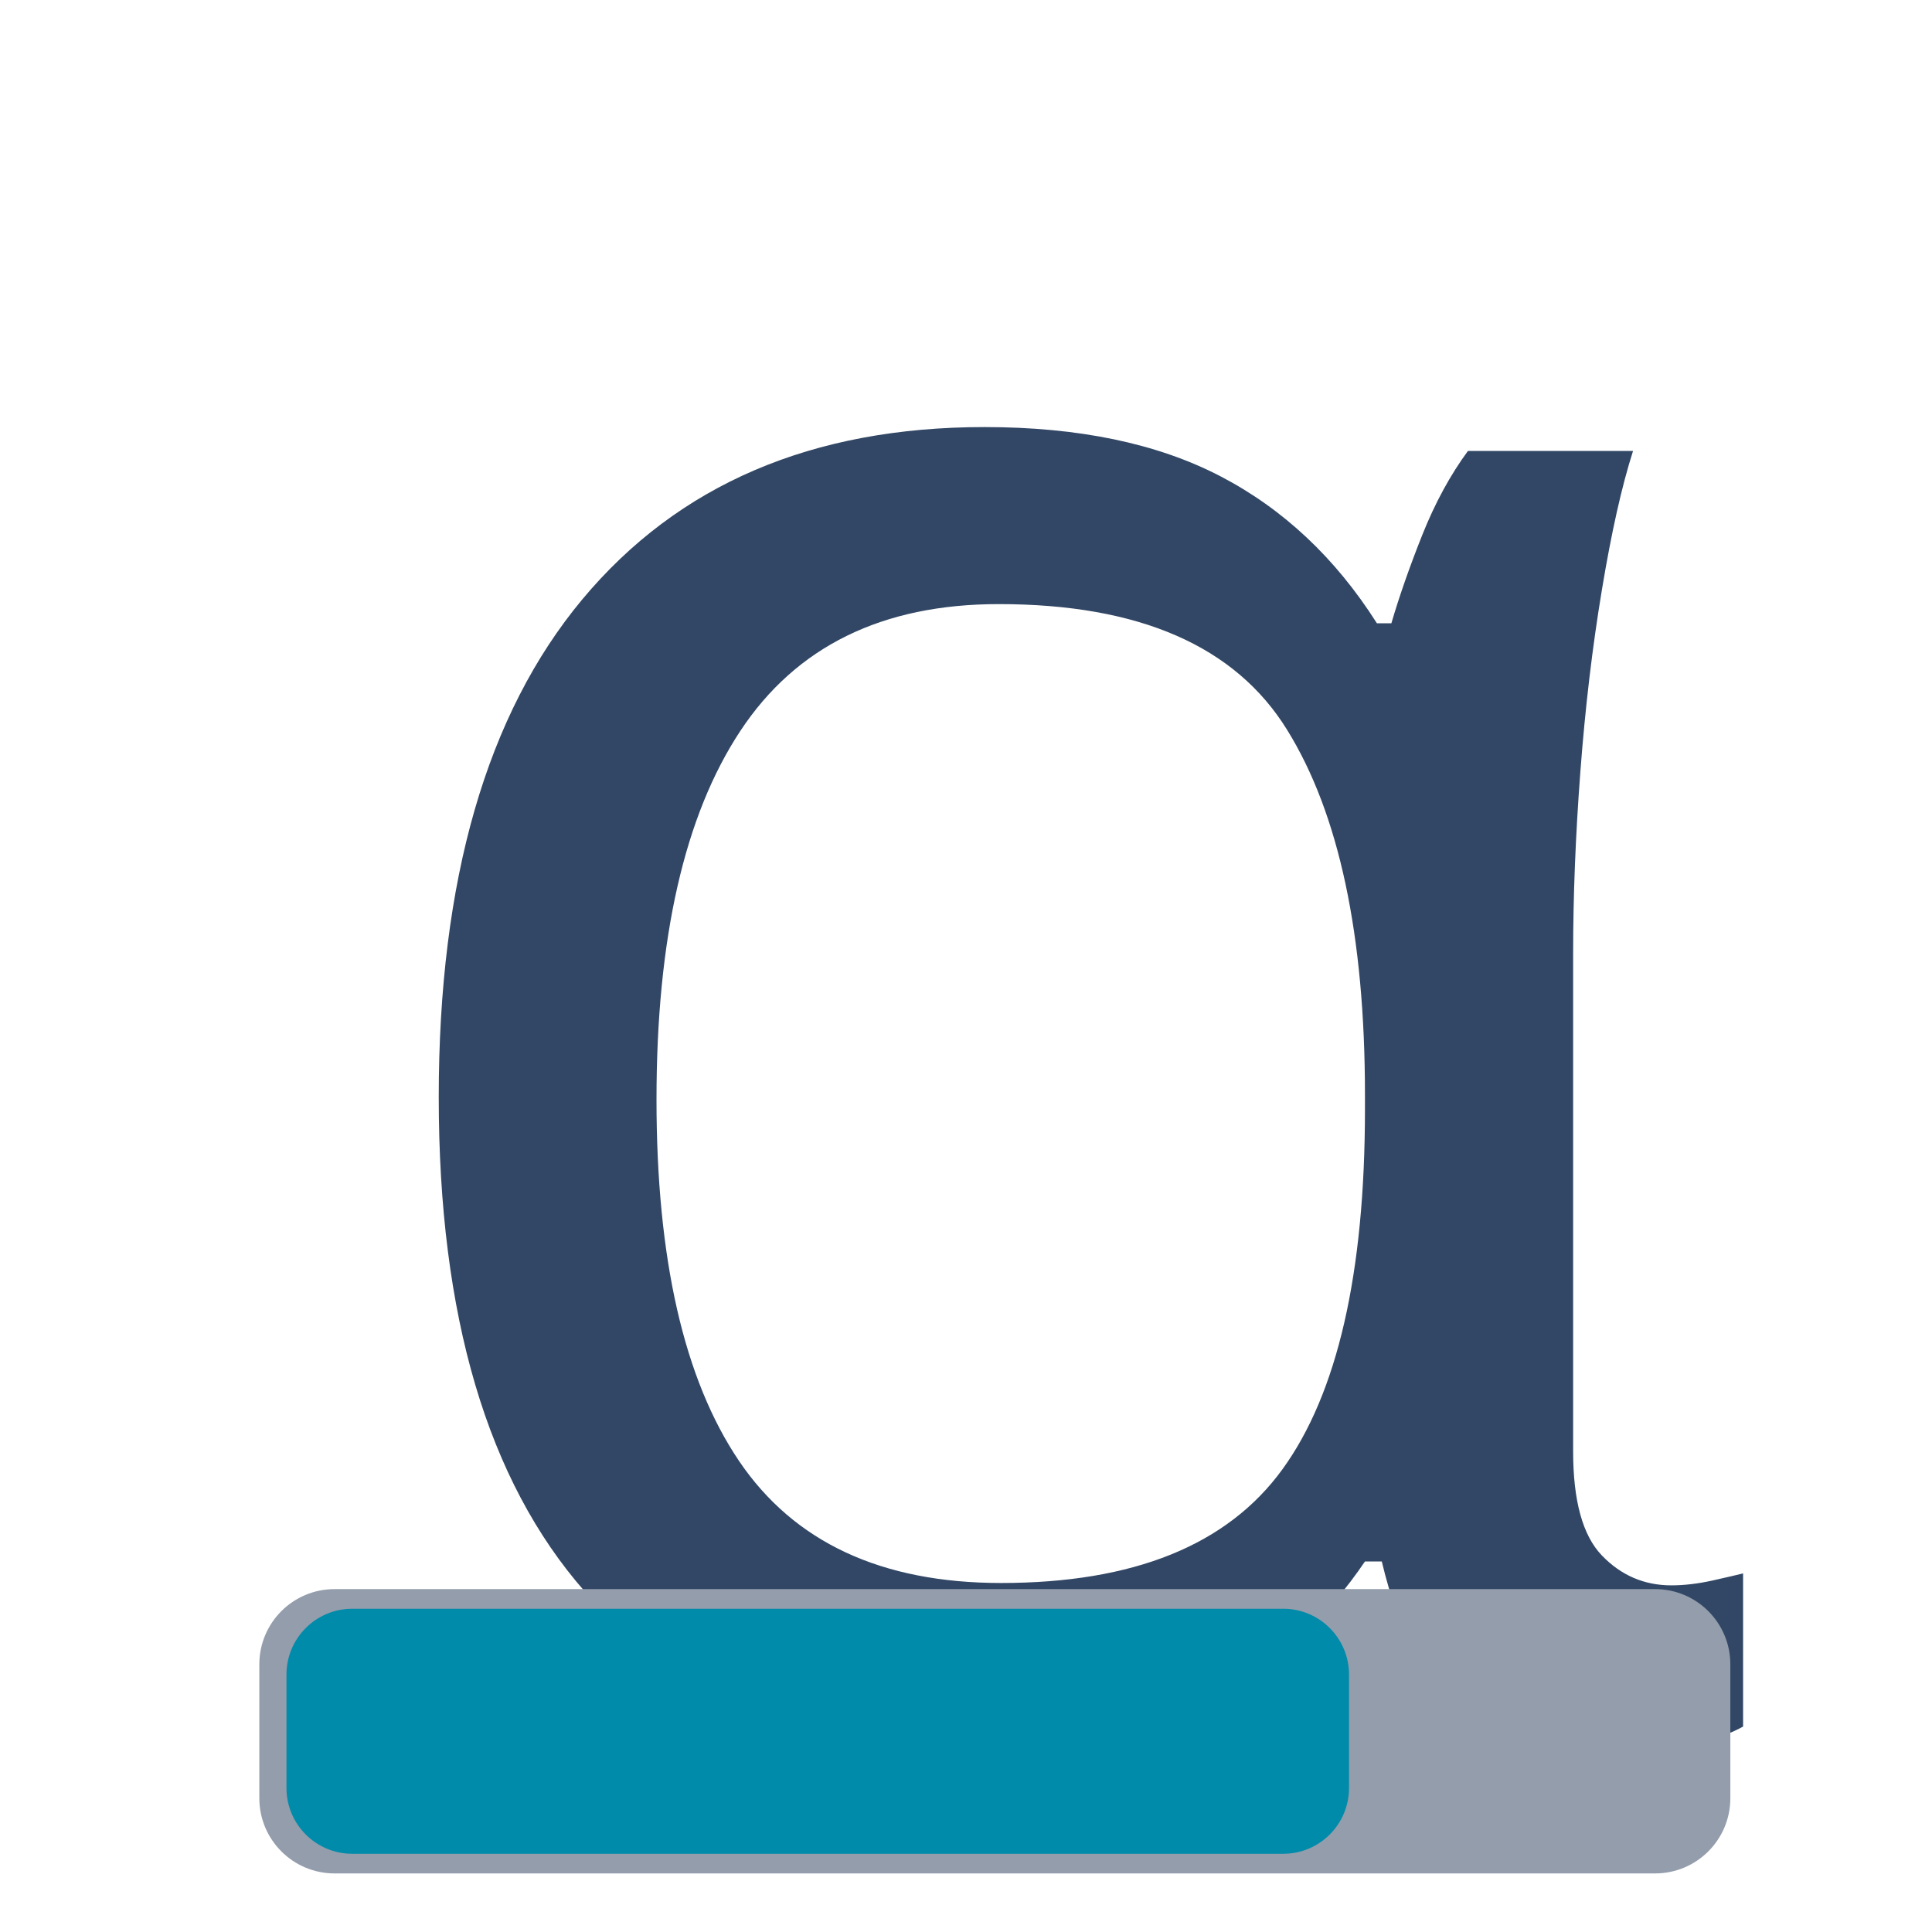
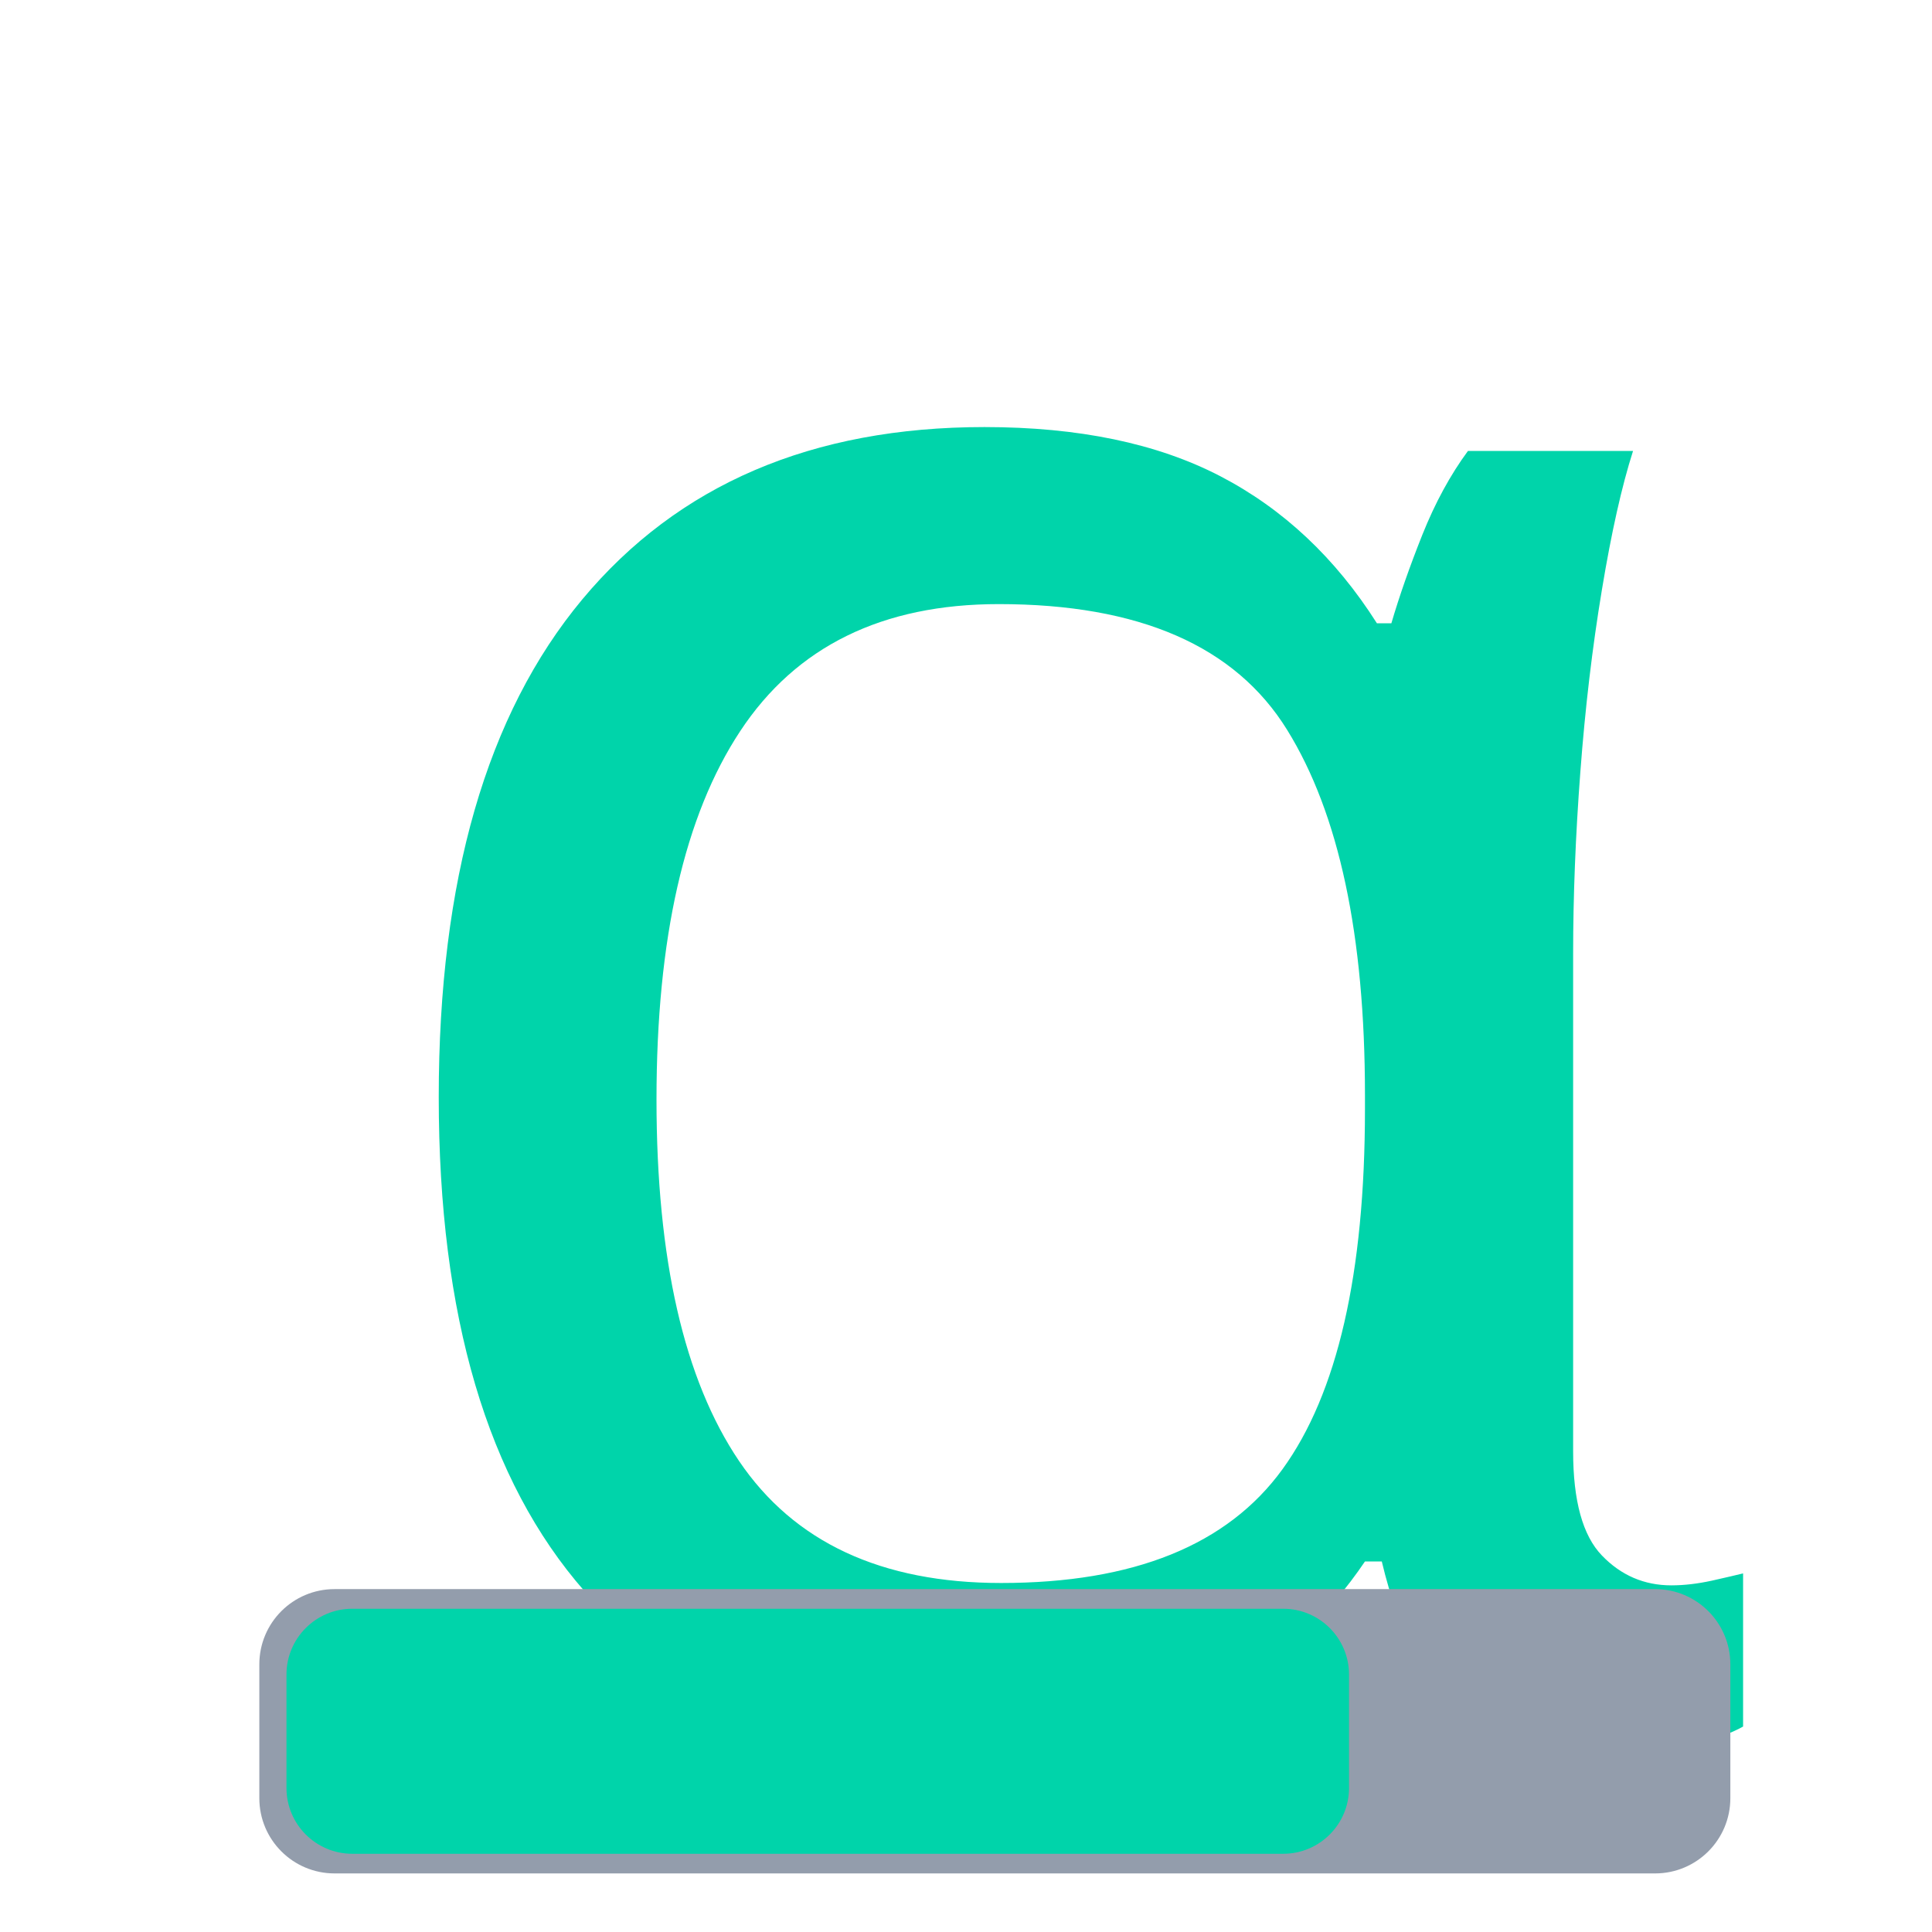
<svg xmlns="http://www.w3.org/2000/svg" version="1.1" id="svg2" width="192" height="192" viewBox="0 0 192 192">
  <defs id="defs6">
    <marker style="overflow:visible" id="Arrow1Lstart" refX="0.0" refY="0.0" orient="auto">
      <path transform="scale(0.8) translate(12.5,0)" style="fill-rule:evenodd;stroke:#000000;stroke-width:1.0pt" d="M 0.0,0.0 L 5.0,-5.0 L -12.5,0.0 L 5.0,5.0 L 0.0,0.0 z " id="path4598" />
    </marker>
  </defs>
-   <text xml:space="preserve" style="font-style:normal;font-weight:normal;font-size:237.844px;line-height:1.25;font-family:sans-serif;letter-spacing:0px;word-spacing:0px;fill:#162e50;fill-opacity:0.878;stroke:none;stroke-width:5.946" x="30.522" y="172.303" id="text4524-9">
-     <tspan id="tspan4522-0" x="30.522" y="172.303" style="font-style:normal;font-variant:normal;font-weight:normal;font-stretch:normal;font-family:'TeX Gyre Pagella Math';-inkscape-font-specification:'TeX Gyre Pagella Math';fill:#162e50;fill-opacity:0.878;stroke-width:5.946">α</tspan>
+   <text xml:space="preserve" style="font-style:normal;font-weight:normal;font-size:237.844px;line-height:1.25;font-family:sans-serif;letter-spacing:0px;word-spacing:0px;fill:#00d4aa;fill-opacity:1;stroke:none;stroke-width:5.946;" x="30.522" y="172.303" id="text4524-9">
+     <tspan id="tspan4522-0" x="30.522" y="172.303" style="font-style:normal;font-variant:normal;font-weight:normal;font-stretch:normal;font-family:'TeX Gyre Pagella Math';-inkscape-font-specification:'TeX Gyre Pagella Math';fill:#00d4aa;fill-opacity:1;stroke-width:5.946;">α</tspan>
  </text>
  <g id="g1179" transform="matrix(0.7493015,0,0,0.7493015,-284.473,-110.7024)">
    <rect y="159.528" x="8.758" height="16.9" width="16.9" id="rect814" style="opacity:1;fill:#00b488;fill-opacity:1;stroke:#00b488;stroke-width:3.1;stroke-linecap:round;stroke-linejoin:bevel;stroke-miterlimit:4;stroke-dasharray:none;stroke-dashoffset:0;stroke-opacity:1;paint-order:stroke fill markers" />
    <rect y="159.487" x="28.758" height="16.9" width="16.9" id="rect814-3" style="opacity:1;fill:#00b488;fill-opacity:1;stroke:#00b488;stroke-width:3.1;stroke-linecap:round;stroke-linejoin:bevel;stroke-miterlimit:4;stroke-dasharray:none;stroke-dashoffset:0;stroke-opacity:1;paint-order:stroke fill markers" />
    <rect y="159.642" x="48.758" height="16.9" width="16.9" id="rect814-6" style="opacity:1;fill:#00b488;fill-opacity:1;stroke:#00b488;stroke-width:3.1;stroke-linecap:round;stroke-linejoin:bevel;stroke-miterlimit:4;stroke-dasharray:none;stroke-dashoffset:0;stroke-opacity:1;paint-order:stroke fill markers" />
    <rect y="159.528" x="68.758" height="16.9" width="16.9" id="rect814-7" style="opacity:1;fill:#00b488;fill-opacity:1;stroke:#00b488;stroke-width:3.1;stroke-linecap:round;stroke-linejoin:bevel;stroke-miterlimit:4;stroke-dasharray:none;stroke-dashoffset:0;stroke-opacity:1;paint-order:stroke fill markers" />
    <rect y="159.755" x="88.758" height="16.9" width="16.9" id="rect814-5" style="opacity:1;fill:#00b488;fill-opacity:1;stroke:#00b488;stroke-width:3.1;stroke-linecap:round;stroke-linejoin:bevel;stroke-miterlimit:4;stroke-dasharray:none;stroke-dashoffset:0;stroke-opacity:1;paint-order:stroke fill markers" />
    <rect y="159.528" x="108.758" height="16.9" width="16.9" id="rect814-35" style="opacity:1;fill:#00b488;fill-opacity:1;stroke:#00b488;stroke-width:3.1;stroke-linecap:round;stroke-linejoin:bevel;stroke-miterlimit:4;stroke-dasharray:none;stroke-dashoffset:0;stroke-opacity:1;paint-order:stroke fill markers" />
    <rect y="159.528" x="128.758" height="16.9" width="16.9" id="rect814-62" style="opacity:1;fill:#00b488;fill-opacity:1;stroke:#00b488;stroke-width:3.1;stroke-linecap:round;stroke-linejoin:bevel;stroke-miterlimit:4;stroke-dasharray:none;stroke-dashoffset:0;stroke-opacity:1;paint-order:stroke fill markers" />
    <rect y="159.528" x="148.758" height="16.9" width="16.9" id="rect814-9" style="opacity:1;fill:#00b488;fill-opacity:1;stroke:#00b488;stroke-width:3.1;stroke-linecap:round;stroke-linejoin:bevel;stroke-miterlimit:4;stroke-dasharray:none;stroke-dashoffset:0;stroke-opacity:1;paint-order:stroke fill markers" />
    <rect y="159.755" x="168.758" height="16.9" width="16.9" id="rect814-9-1" style="opacity:1;fill:#00b488;fill-opacity:1;stroke:#00b488;stroke-width:3.1;stroke-linecap:round;stroke-linejoin:bevel;stroke-miterlimit:4;stroke-dasharray:none;stroke-dashoffset:0;stroke-opacity:1;paint-order:stroke fill markers" />
    <rect y="139.186" x="8.758" height="16.9" width="16.9" id="rect814-2" style="opacity:1;fill:#00b488;fill-opacity:1;stroke:#00b488;stroke-width:3.1;stroke-linecap:round;stroke-linejoin:bevel;stroke-miterlimit:4;stroke-dasharray:none;stroke-dashoffset:0;stroke-opacity:1;paint-order:stroke fill markers" />
    <rect y="139.145" x="28.758" height="16.9" width="16.9" id="rect814-3-7" style="opacity:1;fill:#00b488;fill-opacity:1;stroke:#00b488;stroke-width:3.1;stroke-linecap:round;stroke-linejoin:bevel;stroke-miterlimit:4;stroke-dasharray:none;stroke-dashoffset:0;stroke-opacity:1;paint-order:stroke fill markers" />
    <rect y="139.3" x="48.758" height="16.9" width="16.9" id="rect814-6-0" style="opacity:1;fill:#00b488;fill-opacity:1;stroke:#00b488;stroke-width:3.1;stroke-linecap:round;stroke-linejoin:bevel;stroke-miterlimit:4;stroke-dasharray:none;stroke-dashoffset:0;stroke-opacity:1;paint-order:stroke fill markers" />
    <rect y="139.186" x="68.758" height="16.9" width="16.9" id="rect814-7-9" style="opacity:1;fill:#00b488;fill-opacity:1;stroke:#00b488;stroke-width:3.1;stroke-linecap:round;stroke-linejoin:bevel;stroke-miterlimit:4;stroke-dasharray:none;stroke-dashoffset:0;stroke-opacity:1;paint-order:stroke fill markers" />
    <rect y="139.413" x="88.758" height="16.9" width="16.9" id="rect814-5-3" style="opacity:1;fill:#00b488;fill-opacity:1;stroke:#00b488;stroke-width:3.1;stroke-linecap:round;stroke-linejoin:bevel;stroke-miterlimit:4;stroke-dasharray:none;stroke-dashoffset:0;stroke-opacity:1;paint-order:stroke fill markers" />
    <rect y="139.186" x="108.758" height="16.9" width="16.9" id="rect814-35-6" style="opacity:1;fill:#00b488;fill-opacity:1;stroke:#00b488;stroke-width:3.1;stroke-linecap:round;stroke-linejoin:bevel;stroke-miterlimit:4;stroke-dasharray:none;stroke-dashoffset:0;stroke-opacity:1;paint-order:stroke fill markers" />
    <rect y="139.186" x="128.758" height="16.9" width="16.9" id="rect814-62-0" style="opacity:1;fill:#00b488;fill-opacity:1;stroke:#00b488;stroke-width:3.1;stroke-linecap:round;stroke-linejoin:bevel;stroke-miterlimit:4;stroke-dasharray:none;stroke-dashoffset:0;stroke-opacity:1;paint-order:stroke fill markers" />
    <rect y="139.186" x="148.758" height="16.9" width="16.9" id="rect814-9-6" style="opacity:1;fill:#00b488;fill-opacity:1;stroke:#00b488;stroke-width:3.1;stroke-linecap:round;stroke-linejoin:bevel;stroke-miterlimit:4;stroke-dasharray:none;stroke-dashoffset:0;stroke-opacity:1;paint-order:stroke fill markers" />
    <rect y="139.413" x="168.758" height="16.9" width="16.9" id="rect814-9-1-2" style="opacity:1;fill:#00b488;fill-opacity:1;stroke:#00b488;stroke-width:3.1;stroke-linecap:round;stroke-linejoin:bevel;stroke-miterlimit:4;stroke-dasharray:none;stroke-dashoffset:0;stroke-opacity:1;paint-order:stroke fill markers" />
    <rect y="118.881" x="8.432" height="16.9" width="16.9" id="rect814-92" style="opacity:1;fill:#00b488;fill-opacity:1;stroke:#00b488;stroke-width:3.1;stroke-linecap:round;stroke-linejoin:bevel;stroke-miterlimit:4;stroke-dasharray:none;stroke-dashoffset:0;stroke-opacity:1;paint-order:stroke fill markers" />
    <rect y="118.84" x="28.432" height="16.9" width="16.9" id="rect814-3-2" style="opacity:1;fill:#00b488;fill-opacity:1;stroke:#00b488;stroke-width:3.1;stroke-linecap:round;stroke-linejoin:bevel;stroke-miterlimit:4;stroke-dasharray:none;stroke-dashoffset:0;stroke-opacity:1;paint-order:stroke fill markers" />
    <rect y="118.995" x="48.432" height="16.9" width="16.9" id="rect814-6-8" style="opacity:1;fill:#00b488;fill-opacity:1;stroke:#00b488;stroke-width:3.1;stroke-linecap:round;stroke-linejoin:bevel;stroke-miterlimit:4;stroke-dasharray:none;stroke-dashoffset:0;stroke-opacity:1;paint-order:stroke fill markers" />
    <rect y="118.881" x="68.432" height="16.9" width="16.9" id="rect814-7-97" style="opacity:1;fill:#00c000;fill-opacity:1;stroke:#00b800;stroke-width:3.1;stroke-linecap:round;stroke-linejoin:bevel;stroke-miterlimit:4;stroke-dasharray:none;stroke-dashoffset:0;stroke-opacity:1;paint-order:stroke fill markers" />
    <rect y="119.108" x="88.432" height="16.9" width="16.9" id="rect814-5-36" style="opacity:1;fill:#00c000;fill-opacity:1;stroke:#00b800;stroke-width:3.1;stroke-linecap:round;stroke-linejoin:bevel;stroke-miterlimit:4;stroke-dasharray:none;stroke-dashoffset:0;stroke-opacity:1;paint-order:stroke fill markers" />
    <rect y="118.881" x="108.432" height="16.9" width="16.9" id="rect814-35-1" style="opacity:1;fill:#00c000;fill-opacity:1;stroke:#00b800;stroke-width:3.1;stroke-linecap:round;stroke-linejoin:bevel;stroke-miterlimit:4;stroke-dasharray:none;stroke-dashoffset:0;stroke-opacity:1;paint-order:stroke fill markers" />
    <rect y="118.881" x="128.432" height="16.9" width="16.9" id="rect814-62-2" style="opacity:1;fill:#00c000;fill-opacity:1;stroke:#00b800;stroke-width:3.1;stroke-linecap:round;stroke-linejoin:bevel;stroke-miterlimit:4;stroke-dasharray:none;stroke-dashoffset:0;stroke-opacity:1;paint-order:stroke fill markers" />
    <rect y="118.881" x="148.432" height="16.9" width="16.9" id="rect814-9-9" style="opacity:1;fill:#00c000;fill-opacity:1;stroke:#00b800;stroke-width:3.1;stroke-linecap:round;stroke-linejoin:bevel;stroke-miterlimit:4;stroke-dasharray:none;stroke-dashoffset:0;stroke-opacity:1;paint-order:stroke fill markers" />
    <rect y="119.108" x="168.432" height="16.9" width="16.9" id="rect814-9-1-3" style="opacity:1;fill:#00c000;fill-opacity:1;stroke:#00b800;stroke-width:3.1;stroke-linecap:round;stroke-linejoin:bevel;stroke-miterlimit:4;stroke-dasharray:none;stroke-dashoffset:0;stroke-opacity:1;paint-order:stroke fill markers" />
    <rect y="98.539" x="8.432" height="16.9" width="16.9" id="rect814-2-1" style="opacity:1;fill:#00b488;fill-opacity:1;stroke:#00b488;stroke-width:3.1;stroke-linecap:round;stroke-linejoin:bevel;stroke-miterlimit:4;stroke-dasharray:none;stroke-dashoffset:0;stroke-opacity:1;paint-order:stroke fill markers" />
    <rect y="98.498" x="28.432" height="16.9" width="16.9" id="rect814-3-7-9" style="opacity:1;fill:#00b488;fill-opacity:1;stroke:#00b488;stroke-width:3.1;stroke-linecap:round;stroke-linejoin:bevel;stroke-miterlimit:4;stroke-dasharray:none;stroke-dashoffset:0;stroke-opacity:1;paint-order:stroke fill markers" />
    <rect y="98.653" x="48.432" height="16.9" width="16.9" id="rect814-6-0-4" style="opacity:1;fill:#00b488;fill-opacity:1;stroke:#00b488;stroke-width:3.1;stroke-linecap:round;stroke-linejoin:bevel;stroke-miterlimit:4;stroke-dasharray:none;stroke-dashoffset:0;stroke-opacity:1;paint-order:stroke fill markers" />
    <rect y="98.539" x="68.432" height="16.9" width="16.9" id="rect814-7-9-7" style="opacity:1;fill:#00c000;fill-opacity:1;stroke:#00b800;stroke-width:3.1;stroke-linecap:round;stroke-linejoin:bevel;stroke-miterlimit:4;stroke-dasharray:none;stroke-dashoffset:0;stroke-opacity:1;paint-order:stroke fill markers" />
    <rect y="98.766" x="88.432" height="16.9" width="16.9" id="rect814-5-3-8" style="opacity:1;fill:#00c000;fill-opacity:1;stroke:#00b800;stroke-width:3.1;stroke-linecap:round;stroke-linejoin:bevel;stroke-miterlimit:4;stroke-dasharray:none;stroke-dashoffset:0;stroke-opacity:1;paint-order:stroke fill markers" />
    <rect y="98.539" x="108.432" height="16.9" width="16.9" id="rect814-35-6-4" style="opacity:1;fill:#00c000;fill-opacity:1;stroke:#00b800;stroke-width:3.1;stroke-linecap:round;stroke-linejoin:bevel;stroke-miterlimit:4;stroke-dasharray:none;stroke-dashoffset:0;stroke-opacity:1;paint-order:stroke fill markers" />
    <rect y="98.539" x="128.432" height="16.9" width="16.9" id="rect814-62-0-5" style="opacity:1;fill:#00c000;fill-opacity:1;stroke:#00b800;stroke-width:3.1;stroke-linecap:round;stroke-linejoin:bevel;stroke-miterlimit:4;stroke-dasharray:none;stroke-dashoffset:0;stroke-opacity:1;paint-order:stroke fill markers" />
    <rect y="98.539" x="148.432" height="16.9" width="16.9" id="rect814-9-6-0" style="opacity:1;fill:#00c000;fill-opacity:1;stroke:#00b800;stroke-width:3.1;stroke-linecap:round;stroke-linejoin:bevel;stroke-miterlimit:4;stroke-dasharray:none;stroke-dashoffset:0;stroke-opacity:1;paint-order:stroke fill markers" />
    <rect y="98.766" x="168.432" height="16.9" width="16.9" id="rect814-9-1-2-3" style="opacity:1;fill:#00c000;fill-opacity:1;stroke:#00b800;stroke-width:3.1;stroke-linecap:round;stroke-linejoin:bevel;stroke-miterlimit:4;stroke-dasharray:none;stroke-dashoffset:0;stroke-opacity:1;paint-order:stroke fill markers" />
    <rect y="78.139" x="8.111" height="16.9" width="16.9" id="rect814-61" style="opacity:1;fill:#00b488;fill-opacity:1;stroke:#00b488;stroke-width:3.1;stroke-linecap:round;stroke-linejoin:bevel;stroke-miterlimit:4;stroke-dasharray:none;stroke-dashoffset:0;stroke-opacity:1;paint-order:stroke fill markers" />
    <rect y="78.098" x="28.111" height="16.9" width="16.9" id="rect814-3-0" style="opacity:1;fill:#00b488;fill-opacity:1;stroke:#00b488;stroke-width:3.1;stroke-linecap:round;stroke-linejoin:bevel;stroke-miterlimit:4;stroke-dasharray:none;stroke-dashoffset:0;stroke-opacity:1;paint-order:stroke fill markers" />
    <rect y="78.253" x="48.111" height="16.9" width="16.9" id="rect814-6-6" style="opacity:1;fill:#00b488;fill-opacity:1;stroke:#00b488;stroke-width:3.1;stroke-linecap:round;stroke-linejoin:bevel;stroke-miterlimit:4;stroke-dasharray:none;stroke-dashoffset:0;stroke-opacity:1;paint-order:stroke fill markers" />
    <rect y="78.139" x="68.111" height="16.9" width="16.9" id="rect814-7-3" style="opacity:1;fill:#00c000;fill-opacity:1;stroke:#00b800;stroke-width:3.1;stroke-linecap:round;stroke-linejoin:bevel;stroke-miterlimit:4;stroke-dasharray:none;stroke-dashoffset:0;stroke-opacity:1;paint-order:stroke fill markers" />
    <rect y="78.366" x="88.111" height="16.9" width="16.9" id="rect814-5-2" style="opacity:1;fill:#00c000;fill-opacity:1;stroke:#00b800;stroke-width:3.1;stroke-linecap:round;stroke-linejoin:bevel;stroke-miterlimit:4;stroke-dasharray:none;stroke-dashoffset:0;stroke-opacity:1;paint-order:stroke fill markers" />
    <rect y="78.139" x="108.111" height="16.9" width="16.9" id="rect814-35-0" style="opacity:1;fill:#44d800;fill-opacity:1;stroke:#44d800;stroke-width:3.1;stroke-linecap:round;stroke-linejoin:bevel;stroke-miterlimit:4;stroke-dasharray:none;stroke-dashoffset:0;stroke-opacity:1;paint-order:stroke fill markers" />
    <rect y="78.139" x="128.111" height="16.9" width="16.9" id="rect814-62-6" style="opacity:1;fill:#44d800;fill-opacity:1;stroke:#44d800;stroke-width:3.1;stroke-linecap:round;stroke-linejoin:bevel;stroke-miterlimit:4;stroke-dasharray:none;stroke-dashoffset:0;stroke-opacity:1;paint-order:stroke fill markers" />
    <rect y="78.139" x="148.111" height="16.9" width="16.9" id="rect814-9-15" style="opacity:1;fill:#44d800;fill-opacity:1;stroke:#44d800;stroke-width:3.1;stroke-linecap:round;stroke-linejoin:bevel;stroke-miterlimit:4;stroke-dasharray:none;stroke-dashoffset:0;stroke-opacity:1;paint-order:stroke fill markers" />
    <rect y="78.366" x="168.111" height="16.9" width="16.9" id="rect814-9-1-5" style="opacity:1;fill:#44d800;fill-opacity:1;stroke:#44d800;stroke-width:3.1;stroke-linecap:round;stroke-linejoin:bevel;stroke-miterlimit:4;stroke-dasharray:none;stroke-dashoffset:0;stroke-opacity:1;paint-order:stroke fill markers" />
    <rect y="57.797" x="8.111" height="16.9" width="16.9" id="rect814-2-4" style="opacity:1;fill:#00b488;fill-opacity:1;stroke:#00b488;stroke-width:3.1;stroke-linecap:round;stroke-linejoin:bevel;stroke-miterlimit:4;stroke-dasharray:none;stroke-dashoffset:0;stroke-opacity:1;paint-order:stroke fill markers" />
    <rect y="57.756" x="28.111" height="16.9" width="16.9" id="rect814-3-7-7" style="opacity:1;fill:#00b488;fill-opacity:1;stroke:#00b488;stroke-width:3.1;stroke-linecap:round;stroke-linejoin:bevel;stroke-miterlimit:4;stroke-dasharray:none;stroke-dashoffset:0;stroke-opacity:1;paint-order:stroke fill markers" />
    <rect y="57.911" x="48.111" height="16.9" width="16.9" id="rect814-6-0-6" style="opacity:1;fill:#00b488;fill-opacity:1;stroke:#00b488;stroke-width:3.1;stroke-linecap:round;stroke-linejoin:bevel;stroke-miterlimit:4;stroke-dasharray:none;stroke-dashoffset:0;stroke-opacity:1;paint-order:stroke fill markers" />
    <rect y="57.797" x="68.111" height="16.9" width="16.9" id="rect814-7-9-5" style="opacity:1;fill:#00c000;fill-opacity:1;stroke:#00b800;stroke-width:3.1;stroke-linecap:round;stroke-linejoin:bevel;stroke-miterlimit:4;stroke-dasharray:none;stroke-dashoffset:0;stroke-opacity:1;paint-order:stroke fill markers" />
    <rect y="58.024" x="88.111" height="16.9" width="16.9" id="rect814-5-3-6" style="opacity:1;fill:#00c000;fill-opacity:1;stroke:#00b800;stroke-width:3.1;stroke-linecap:round;stroke-linejoin:bevel;stroke-miterlimit:4;stroke-dasharray:none;stroke-dashoffset:0;stroke-opacity:1;paint-order:stroke fill markers" />
    <rect y="57.797" x="108.111" height="16.9" width="16.9" id="rect814-35-6-9" style="opacity:1;fill:#44d800;fill-opacity:1;stroke:#44d800;stroke-width:3.1;stroke-linecap:round;stroke-linejoin:bevel;stroke-miterlimit:4;stroke-dasharray:none;stroke-dashoffset:0;stroke-opacity:1;paint-order:stroke fill markers" />
    <rect y="57.797" x="128.111" height="16.9" width="16.9" id="rect814-62-0-3" style="opacity:1;fill:#44d800;fill-opacity:1;stroke:#44d800;stroke-width:3.1;stroke-linecap:round;stroke-linejoin:bevel;stroke-miterlimit:4;stroke-dasharray:none;stroke-dashoffset:0;stroke-opacity:1;paint-order:stroke fill markers" />
    <rect y="57.797" x="148.111" height="16.9" width="16.9" id="rect814-9-6-7" style="opacity:1;fill:#44d800;fill-opacity:1;stroke:#44d800;stroke-width:3.1;stroke-linecap:round;stroke-linejoin:bevel;stroke-miterlimit:4;stroke-dasharray:none;stroke-dashoffset:0;stroke-opacity:1;paint-order:stroke fill markers" />
    <rect y="58.024" x="168.111" height="16.9" width="16.9" id="rect814-9-1-2-4" style="opacity:1;fill:#44d800;fill-opacity:1;stroke:#44d800;stroke-width:3.1;stroke-linecap:round;stroke-linejoin:bevel;stroke-miterlimit:4;stroke-dasharray:none;stroke-dashoffset:0;stroke-opacity:1;paint-order:stroke fill markers" />
    <rect y="37.398" x="7.79" height="16.9" width="16.9" id="rect814-52" style="opacity:1;fill:#00b488;fill-opacity:1;stroke:#00b488;stroke-width:3.1;stroke-linecap:round;stroke-linejoin:bevel;stroke-miterlimit:4;stroke-dasharray:none;stroke-dashoffset:0;stroke-opacity:1;paint-order:stroke fill markers" />
    <rect y="37.356" x="27.79" height="16.9" width="16.9" id="rect814-3-5" style="opacity:1;fill:#00b488;fill-opacity:1;stroke:#00b488;stroke-width:3.1;stroke-linecap:round;stroke-linejoin:bevel;stroke-miterlimit:4;stroke-dasharray:none;stroke-dashoffset:0;stroke-opacity:1;paint-order:stroke fill markers" />
    <rect y="37.511" x="47.79" height="16.9" width="16.9" id="rect814-6-4" style="opacity:1;fill:#00b488;fill-opacity:1;stroke:#00b488;stroke-width:3.1;stroke-linecap:round;stroke-linejoin:bevel;stroke-miterlimit:4;stroke-dasharray:none;stroke-dashoffset:0;stroke-opacity:1;paint-order:stroke fill markers" />
    <rect y="37.398" x="67.79" height="16.9" width="16.9" id="rect814-7-7" style="opacity:1;fill:#00c000;fill-opacity:1;stroke:#00b800;stroke-width:3.1;stroke-linecap:round;stroke-linejoin:bevel;stroke-miterlimit:4;stroke-dasharray:none;stroke-dashoffset:0;stroke-opacity:1;paint-order:stroke fill markers" />
    <rect y="37.624" x="87.79" height="16.9" width="16.9" id="rect814-5-4" style="opacity:1;fill:#00c000;fill-opacity:1;stroke:#00b800;stroke-width:3.1;stroke-linecap:round;stroke-linejoin:bevel;stroke-miterlimit:4;stroke-dasharray:none;stroke-dashoffset:0;stroke-opacity:1;paint-order:stroke fill markers" />
    <rect y="37.398" x="107.79" height="16.9" width="16.9" id="rect814-35-4" style="opacity:1;fill:#44d800;fill-opacity:1;stroke:#44d800;stroke-width:3.1;stroke-linecap:round;stroke-linejoin:bevel;stroke-miterlimit:4;stroke-dasharray:none;stroke-dashoffset:0;stroke-opacity:1;paint-order:stroke fill markers" />
    <rect y="37.398" x="127.79" height="16.9" width="16.9" id="rect814-62-3" style="opacity:1;fill:#44d800;fill-opacity:1;stroke:#44d800;stroke-width:3.1;stroke-linecap:round;stroke-linejoin:bevel;stroke-miterlimit:4;stroke-dasharray:none;stroke-dashoffset:0;stroke-opacity:1;paint-order:stroke fill markers" />
    <rect y="37.398" x="147.79" height="16.9" width="16.9" id="rect814-9-0" style="opacity:1;fill:#80e800;fill-opacity:1;stroke:#80e800;stroke-width:3.1;stroke-linecap:round;stroke-linejoin:bevel;stroke-miterlimit:4;stroke-dasharray:none;stroke-dashoffset:0;stroke-opacity:1;paint-order:stroke fill markers" />
    <rect y="37.624" x="167.79" height="16.9" width="16.9" id="rect814-9-1-7" style="opacity:1;fill:#80e800;fill-opacity:1;stroke:#80e800;stroke-width:3.1;stroke-linecap:round;stroke-linejoin:bevel;stroke-miterlimit:4;stroke-dasharray:none;stroke-dashoffset:0;stroke-opacity:1;paint-order:stroke fill markers" />
    <rect y="17.056" x="7.79" height="16.9" width="16.9" id="rect814-2-8" style="opacity:1;fill:#00b488;fill-opacity:1;stroke:#00b488;stroke-width:3.1;stroke-linecap:round;stroke-linejoin:bevel;stroke-miterlimit:4;stroke-dasharray:none;stroke-dashoffset:0;stroke-opacity:1;paint-order:stroke fill markers" />
    <rect y="17.014" x="27.79" height="16.9" width="16.9" id="rect814-3-7-6" style="opacity:1;fill:#00b488;fill-opacity:1;stroke:#00b488;stroke-width:3.1;stroke-linecap:round;stroke-linejoin:bevel;stroke-miterlimit:4;stroke-dasharray:none;stroke-dashoffset:0;stroke-opacity:1;paint-order:stroke fill markers" />
    <rect y="17.169" x="47.79" height="16.9" width="16.9" id="rect814-6-0-8" style="opacity:1;fill:#00b488;fill-opacity:1;stroke:#00b488;stroke-width:3.1;stroke-linecap:round;stroke-linejoin:bevel;stroke-miterlimit:4;stroke-dasharray:none;stroke-dashoffset:0;stroke-opacity:1;paint-order:stroke fill markers" />
    <rect y="17.056" x="67.79" height="16.9" width="16.9" id="rect814-7-9-8" style="opacity:1;fill:#00c000;fill-opacity:1;stroke:#00b800;stroke-width:3.1;stroke-linecap:round;stroke-linejoin:bevel;stroke-miterlimit:4;stroke-dasharray:none;stroke-dashoffset:0;stroke-opacity:1;paint-order:stroke fill markers" />
    <rect y="17.282" x="87.79" height="16.9" width="16.9" id="rect814-5-3-4" style="opacity:1;fill:#00c000;fill-opacity:1;stroke:#00b800;stroke-width:3.1;stroke-linecap:round;stroke-linejoin:bevel;stroke-miterlimit:4;stroke-dasharray:none;stroke-dashoffset:0;stroke-opacity:1;paint-order:stroke fill markers" />
    <rect y="17.056" x="107.79" height="16.9" width="16.9" id="rect814-35-6-3" style="opacity:1;fill:#44d800;fill-opacity:1;stroke:#44d800;stroke-width:3.1;stroke-linecap:round;stroke-linejoin:bevel;stroke-miterlimit:4;stroke-dasharray:none;stroke-dashoffset:0;stroke-opacity:1;paint-order:stroke fill markers" />
    <rect y="17.056" x="127.79" height="16.9" width="16.9" id="rect814-62-0-1" style="opacity:1;fill:#44d800;fill-opacity:1;stroke:#44d800;stroke-width:3.1;stroke-linecap:round;stroke-linejoin:bevel;stroke-miterlimit:4;stroke-dasharray:none;stroke-dashoffset:0;stroke-opacity:1;paint-order:stroke fill markers" />
    <rect y="17.056" x="147.79" height="16.9" width="16.9" id="rect814-9-6-4" style="opacity:1;fill:#80e800;fill-opacity:1;stroke:#80e800;stroke-width:3.1;stroke-linecap:round;stroke-linejoin:bevel;stroke-miterlimit:4;stroke-dasharray:none;stroke-dashoffset:0;stroke-opacity:1;paint-order:stroke fill markers" />
    <rect y="17.282" x="167.79" height="16.9" width="16.9" id="rect814-9-1-2-9" style="opacity:1;fill:#b8f800;fill-opacity:1;stroke:#b8f800;stroke-width:3.1;stroke-linecap:round;stroke-linejoin:bevel;stroke-miterlimit:4;stroke-dasharray:none;stroke-dashoffset:0;stroke-opacity:1;paint-order:stroke fill markers" />
  </g>
  <g id="g4150" transform="matrix(5.007529,0,0,5.007529,-460.4426,-91.50642)">
    <g id="g4144" transform="translate(1.006728,-25.8873)" />
    <g transform="matrix(0.7218236,0,0,0.7218236,94.74001,23.07465)" id="g4615-6">
      <rect style="fill:#939dac;stroke:#939dac;stroke-width:0.936;stroke-linecap:round;stroke-linejoin:round;stroke-miterlimit:4;stroke-dasharray:none;stroke-opacity:1;paint-order:markers fill stroke" id="rect4596-7" width="39.508" height="6.881" x="3.733" y="37.508" ry="1.6" />
-       <rect style="fill:#008baa;stroke:none;stroke-width:0.796;stroke-linecap:round;stroke-linejoin:round;stroke-miterlimit:4;stroke-dasharray:none;stroke-opacity:1;paint-order:normal;fill-opacity:1" id="rect4596-3-5" width="29.214" height="6.737" x="4.011" y="37.58" ry="1.81" />
+       <rect style="fill:#00d4aa;stroke:none;stroke-width:0.796;stroke-linecap:round;stroke-linejoin:round;stroke-miterlimit:4;stroke-dasharray:none;stroke-opacity:1;paint-order:normal;fill-opacity:1" id="rect4596-3-5" width="29.214" height="6.737" x="4.011" y="37.58" ry="1.81" />
    </g>
  </g>
</svg>
